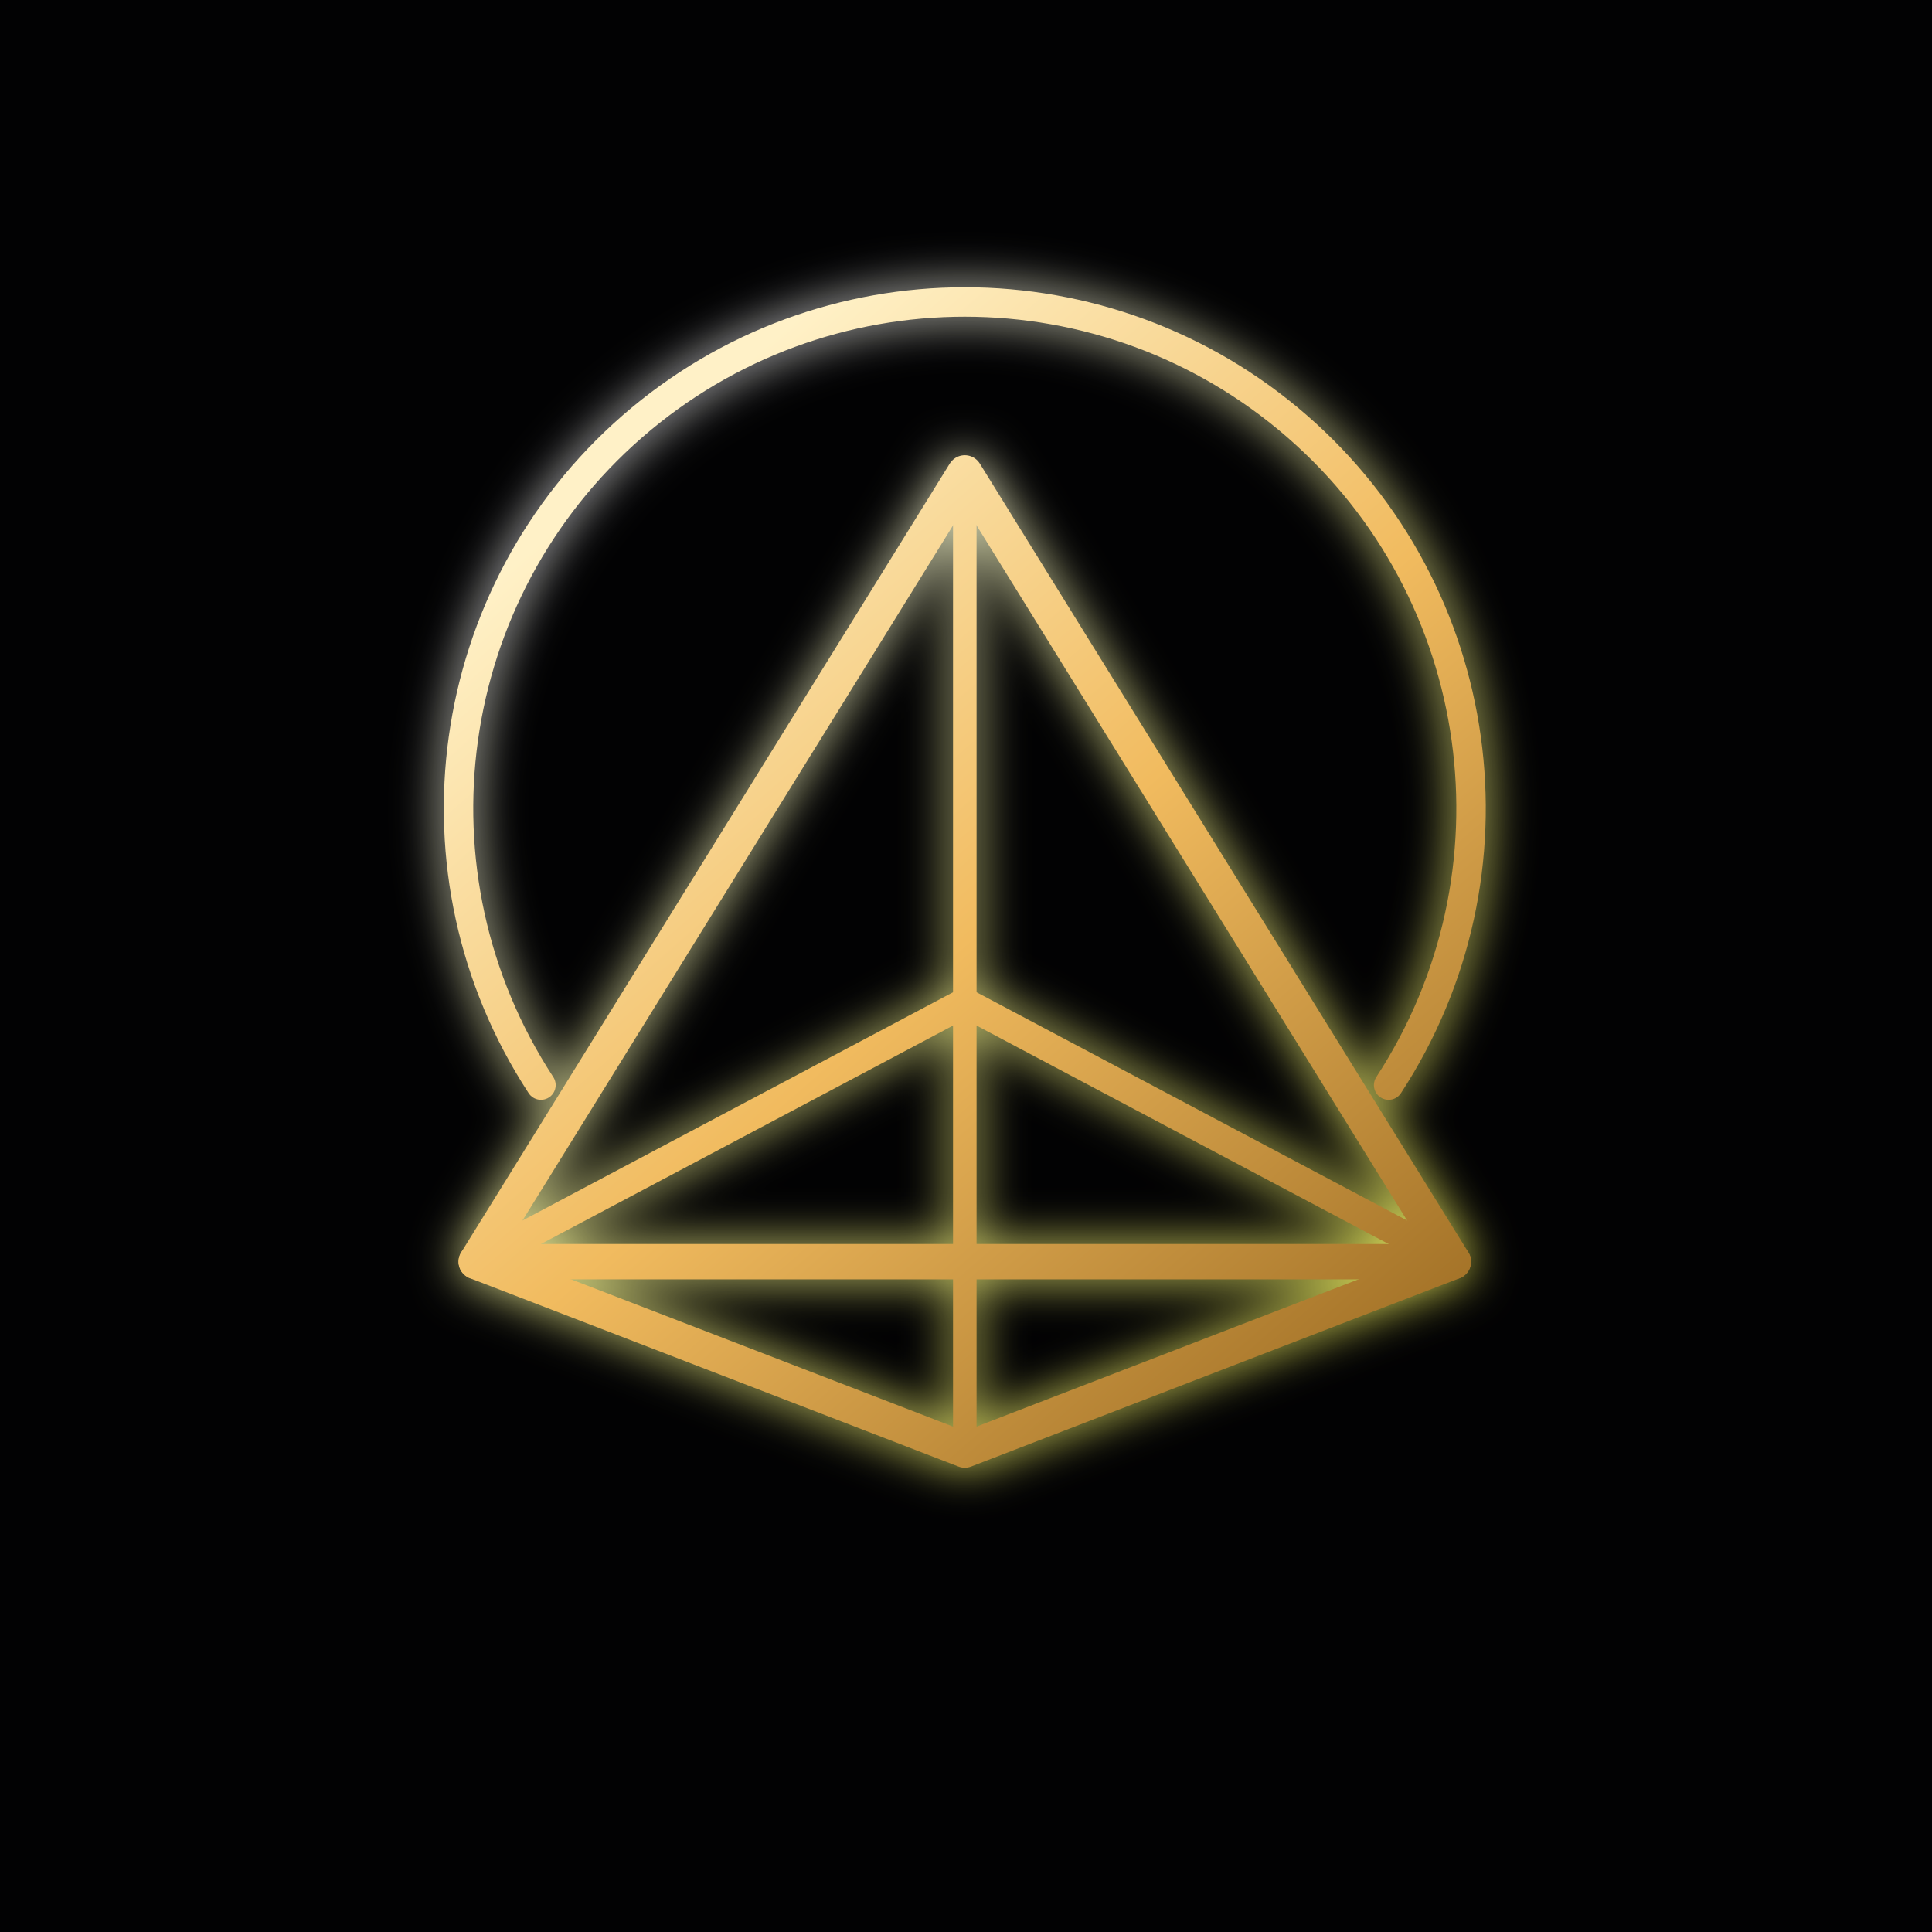
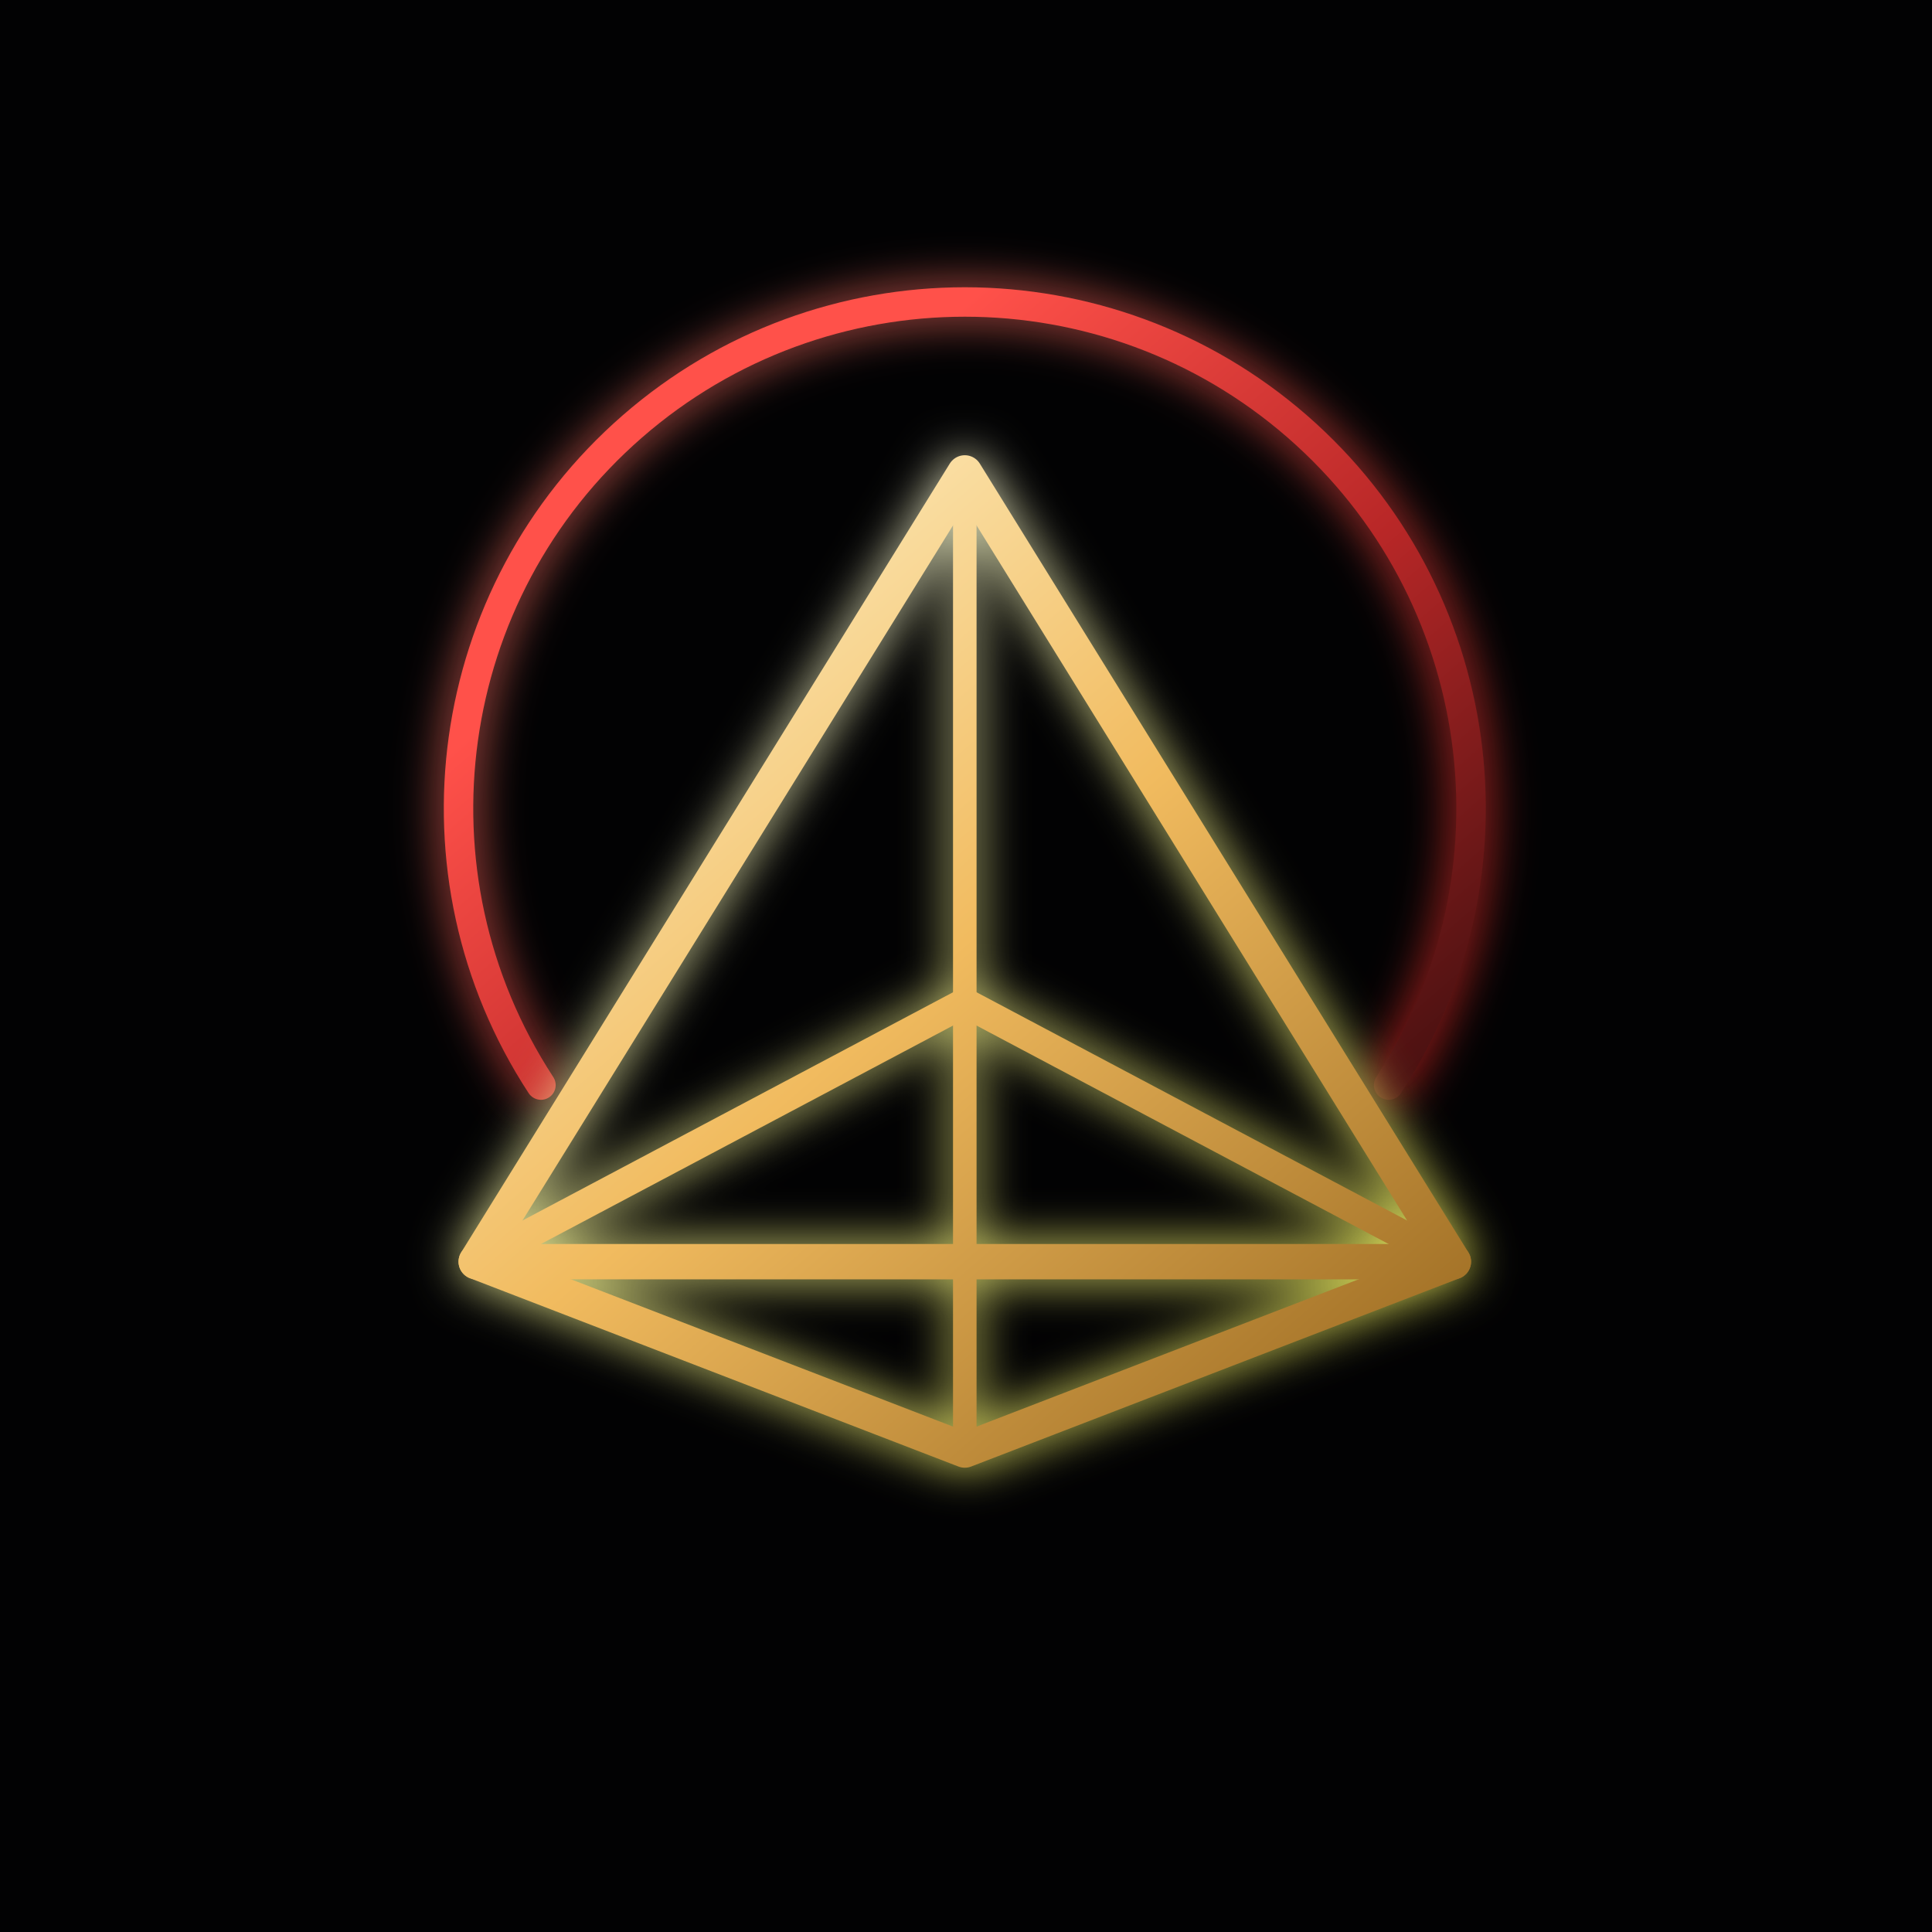
<svg xmlns="http://www.w3.org/2000/svg" viewBox="0 0 512 512" fill="none" role="img" aria-label="Prismedia">
  <rect width="512" height="512" fill="#020203" />
  <defs>
-     <filter id="glow" x="-30%" y="-30%" width="160%" height="160%" color-interpolation-filters="sRGB">
+     <filter id="gold-glow" x="-30%" y="-30%" width="160%" height="160%" color-interpolation-filters="sRGB">
      <feGaussianBlur stdDeviation="8" result="blur" />
      <feColorMatrix in="blur" type="matrix" values="1 0 0 0 0.86 0 1 0 0 0.58 0 0 1 0 0.22 0 0 0 0.85 0" />
+       <feMerge>
+         <feMergeNode />
+         <feMergeNode in="SourceGraphic" />
+       </feMerge>
+     </filter>
+     <filter id="red-glow" x="-30%" y="-30%" width="160%" height="160%" color-interpolation-filters="sRGB">
+       <feGaussianBlur stdDeviation="8" result="blur" />
+       <feColorMatrix in="blur" type="matrix" values="1 0 0 0 0.9 0 1 0 0 0.12 0 0 1 0 0.1 0 0 0 0.85 0" />
      <feMerge>
        <feMergeNode />
        <feMergeNode in="SourceGraphic" />
      </feMerge>
    </filter>
    <linearGradient id="line" x1="120" y1="110" x2="390" y2="420" gradientUnits="userSpaceOnUse">
      <stop stop-color="#fff1c7" />
      <stop offset="0.48" stop-color="#f1bb5f" />
      <stop offset="1" stop-color="#9f6e24" />
    </linearGradient>
+     <linearGradient id="red-line" x1="160" y1="120" x2="360" y2="350" gradientUnits="userSpaceOnUse">
+       <stop stop-color="#ff514a" />
+       <stop offset="0.5" stop-color="#b82727" />
+       <stop offset="1" stop-color="#461010" />
+     </linearGradient>
  </defs>
-   <g transform="translate(56 52) scale(0.78)" filter="url(#glow)" stroke="url(#line)" stroke-linecap="round" stroke-linejoin="round">
-     <path d="M112 302a172 172 0 1 1 288 0" stroke-width="10" />
+   <g transform="translate(56 52) scale(0.78)" fill="none" stroke-linecap="round" stroke-linejoin="round">
+     <path d="M112 302a172 172 0 1 1 288 0" filter="url(#red-glow)" stroke="url(#red-line)" stroke-width="10" />
+   </g>
+   <g transform="translate(56 52) scale(0.78)" fill="none" filter="url(#gold-glow)" stroke="url(#line)" stroke-linecap="round" stroke-linejoin="round">
    <path d="M256 94 90 362h332L256 94Z" stroke-width="12" />
    <path d="M90 362 256 426 422 362" stroke-width="12" />
    <path d="M256 94v332" stroke-width="8" />
    <path d="m90 362 166-88 166 88" stroke-width="10" />
  </g>
</svg>
